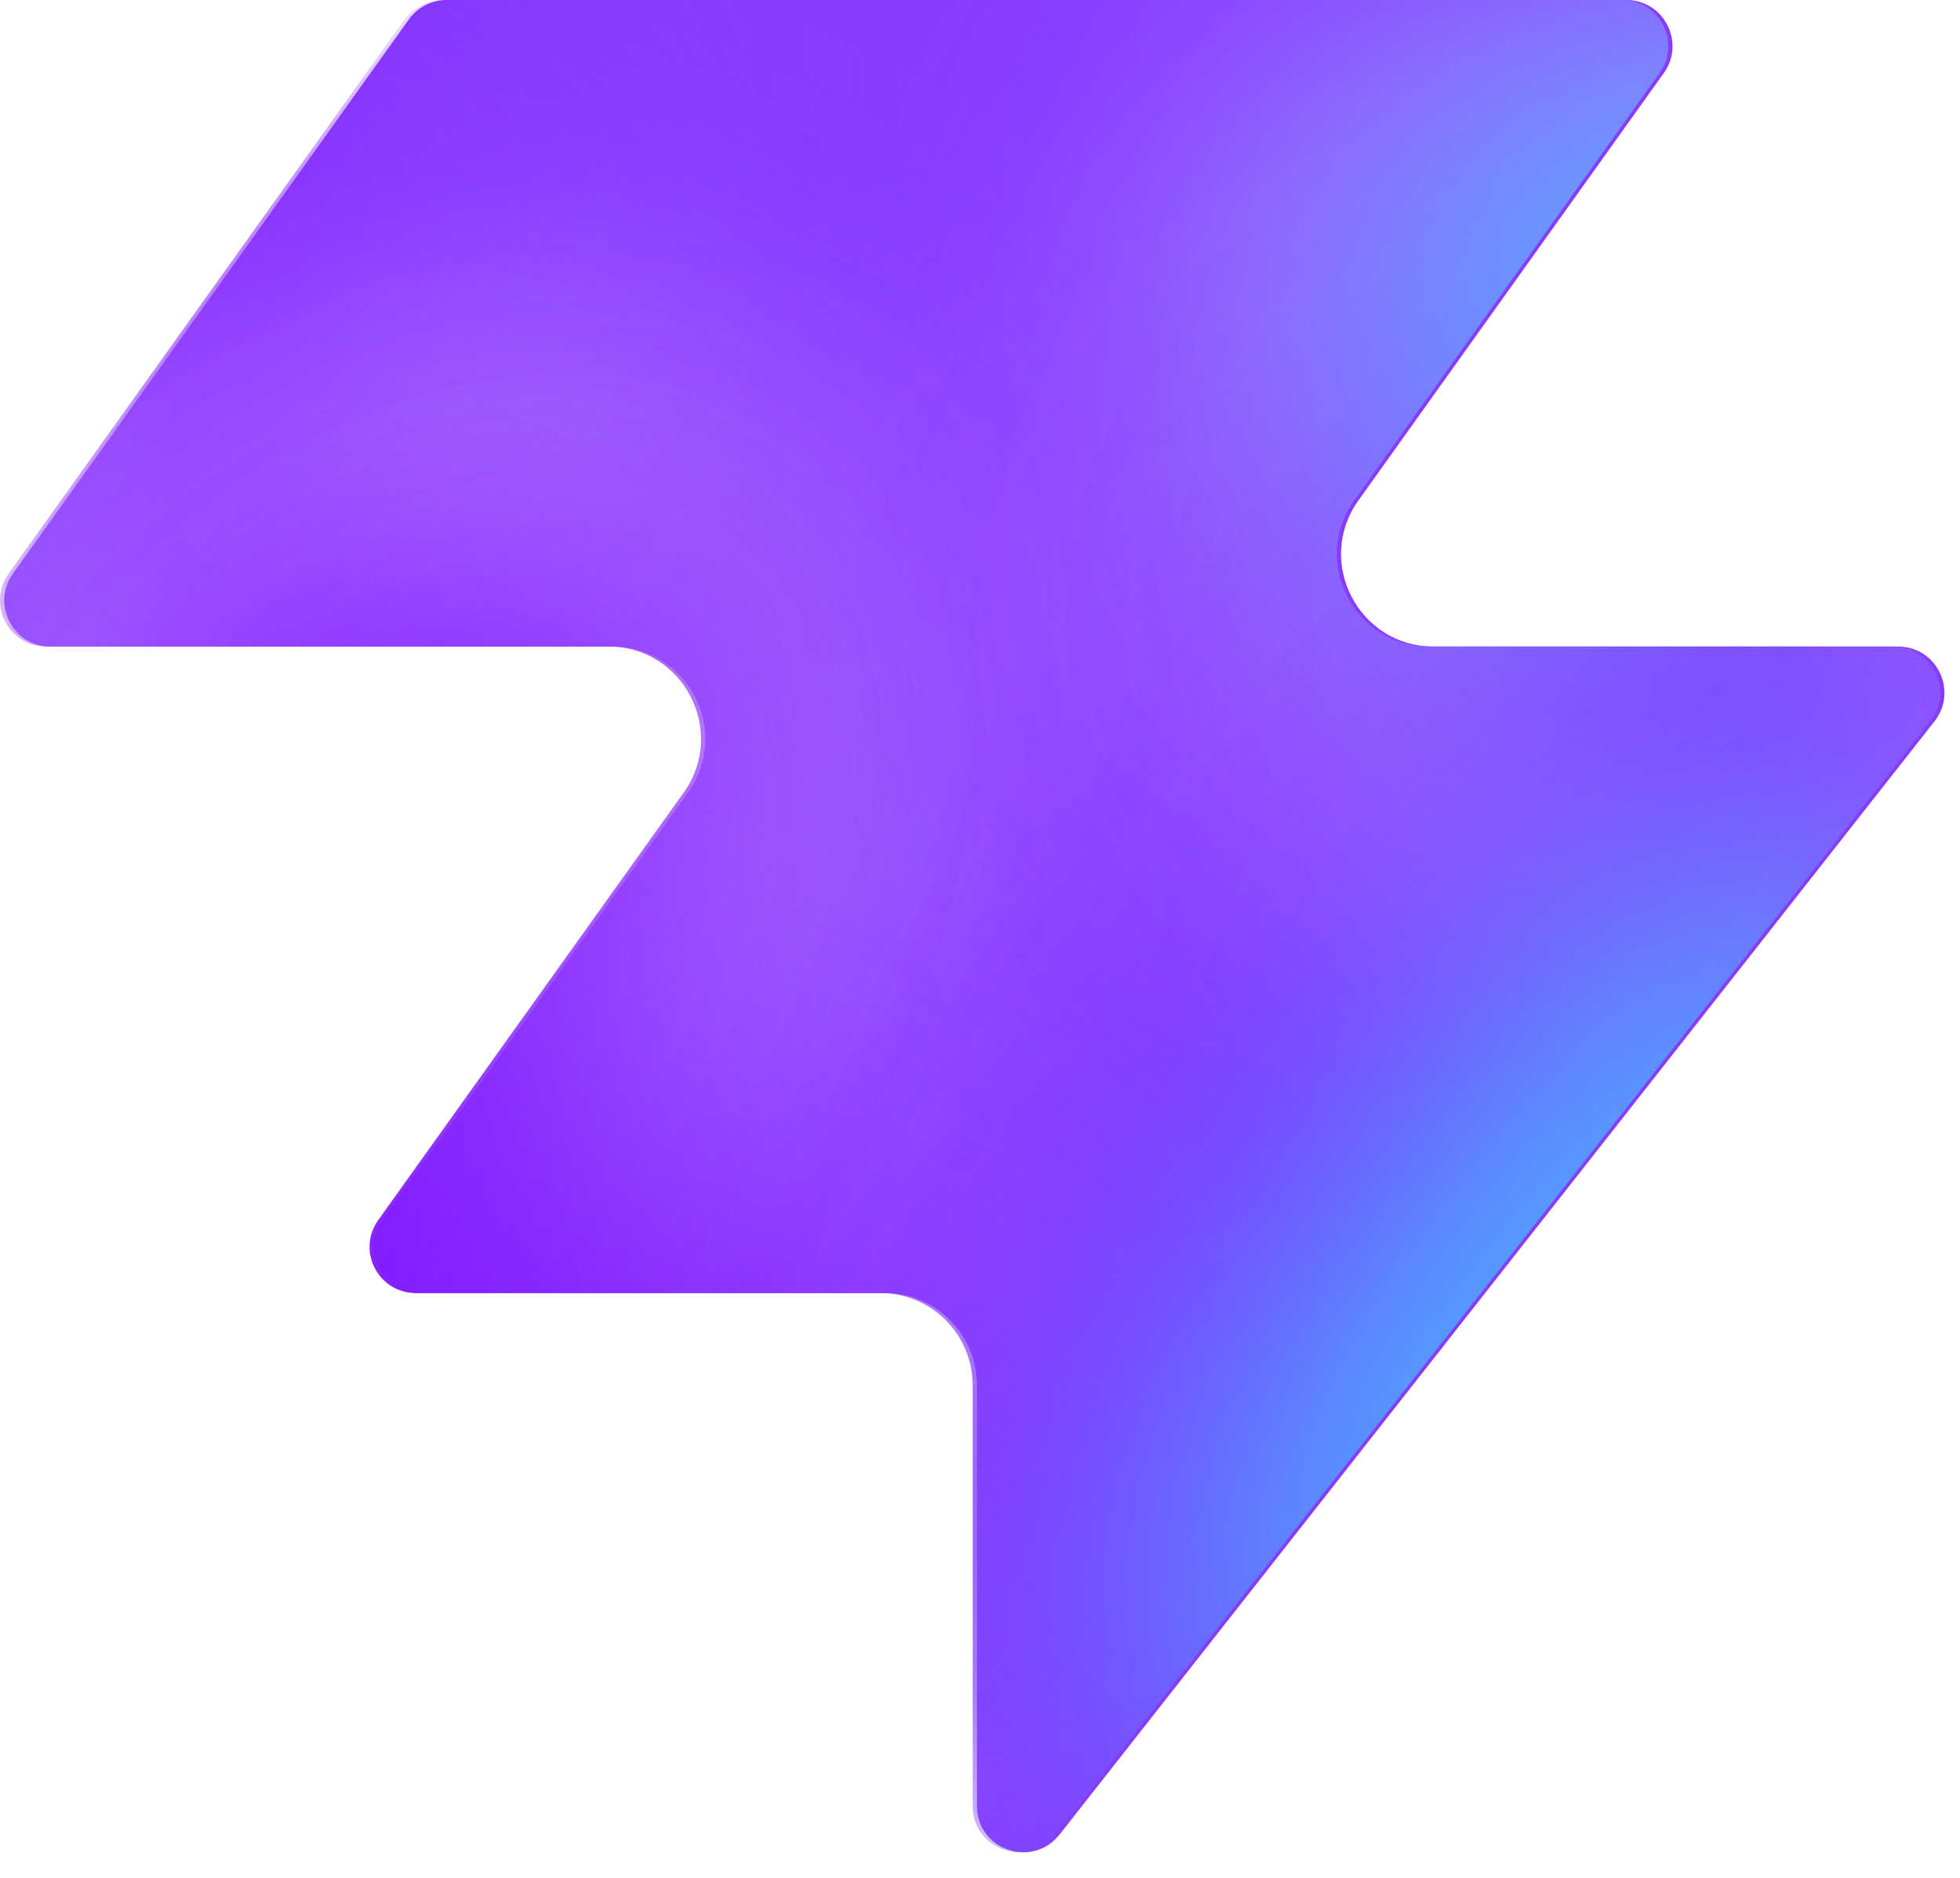
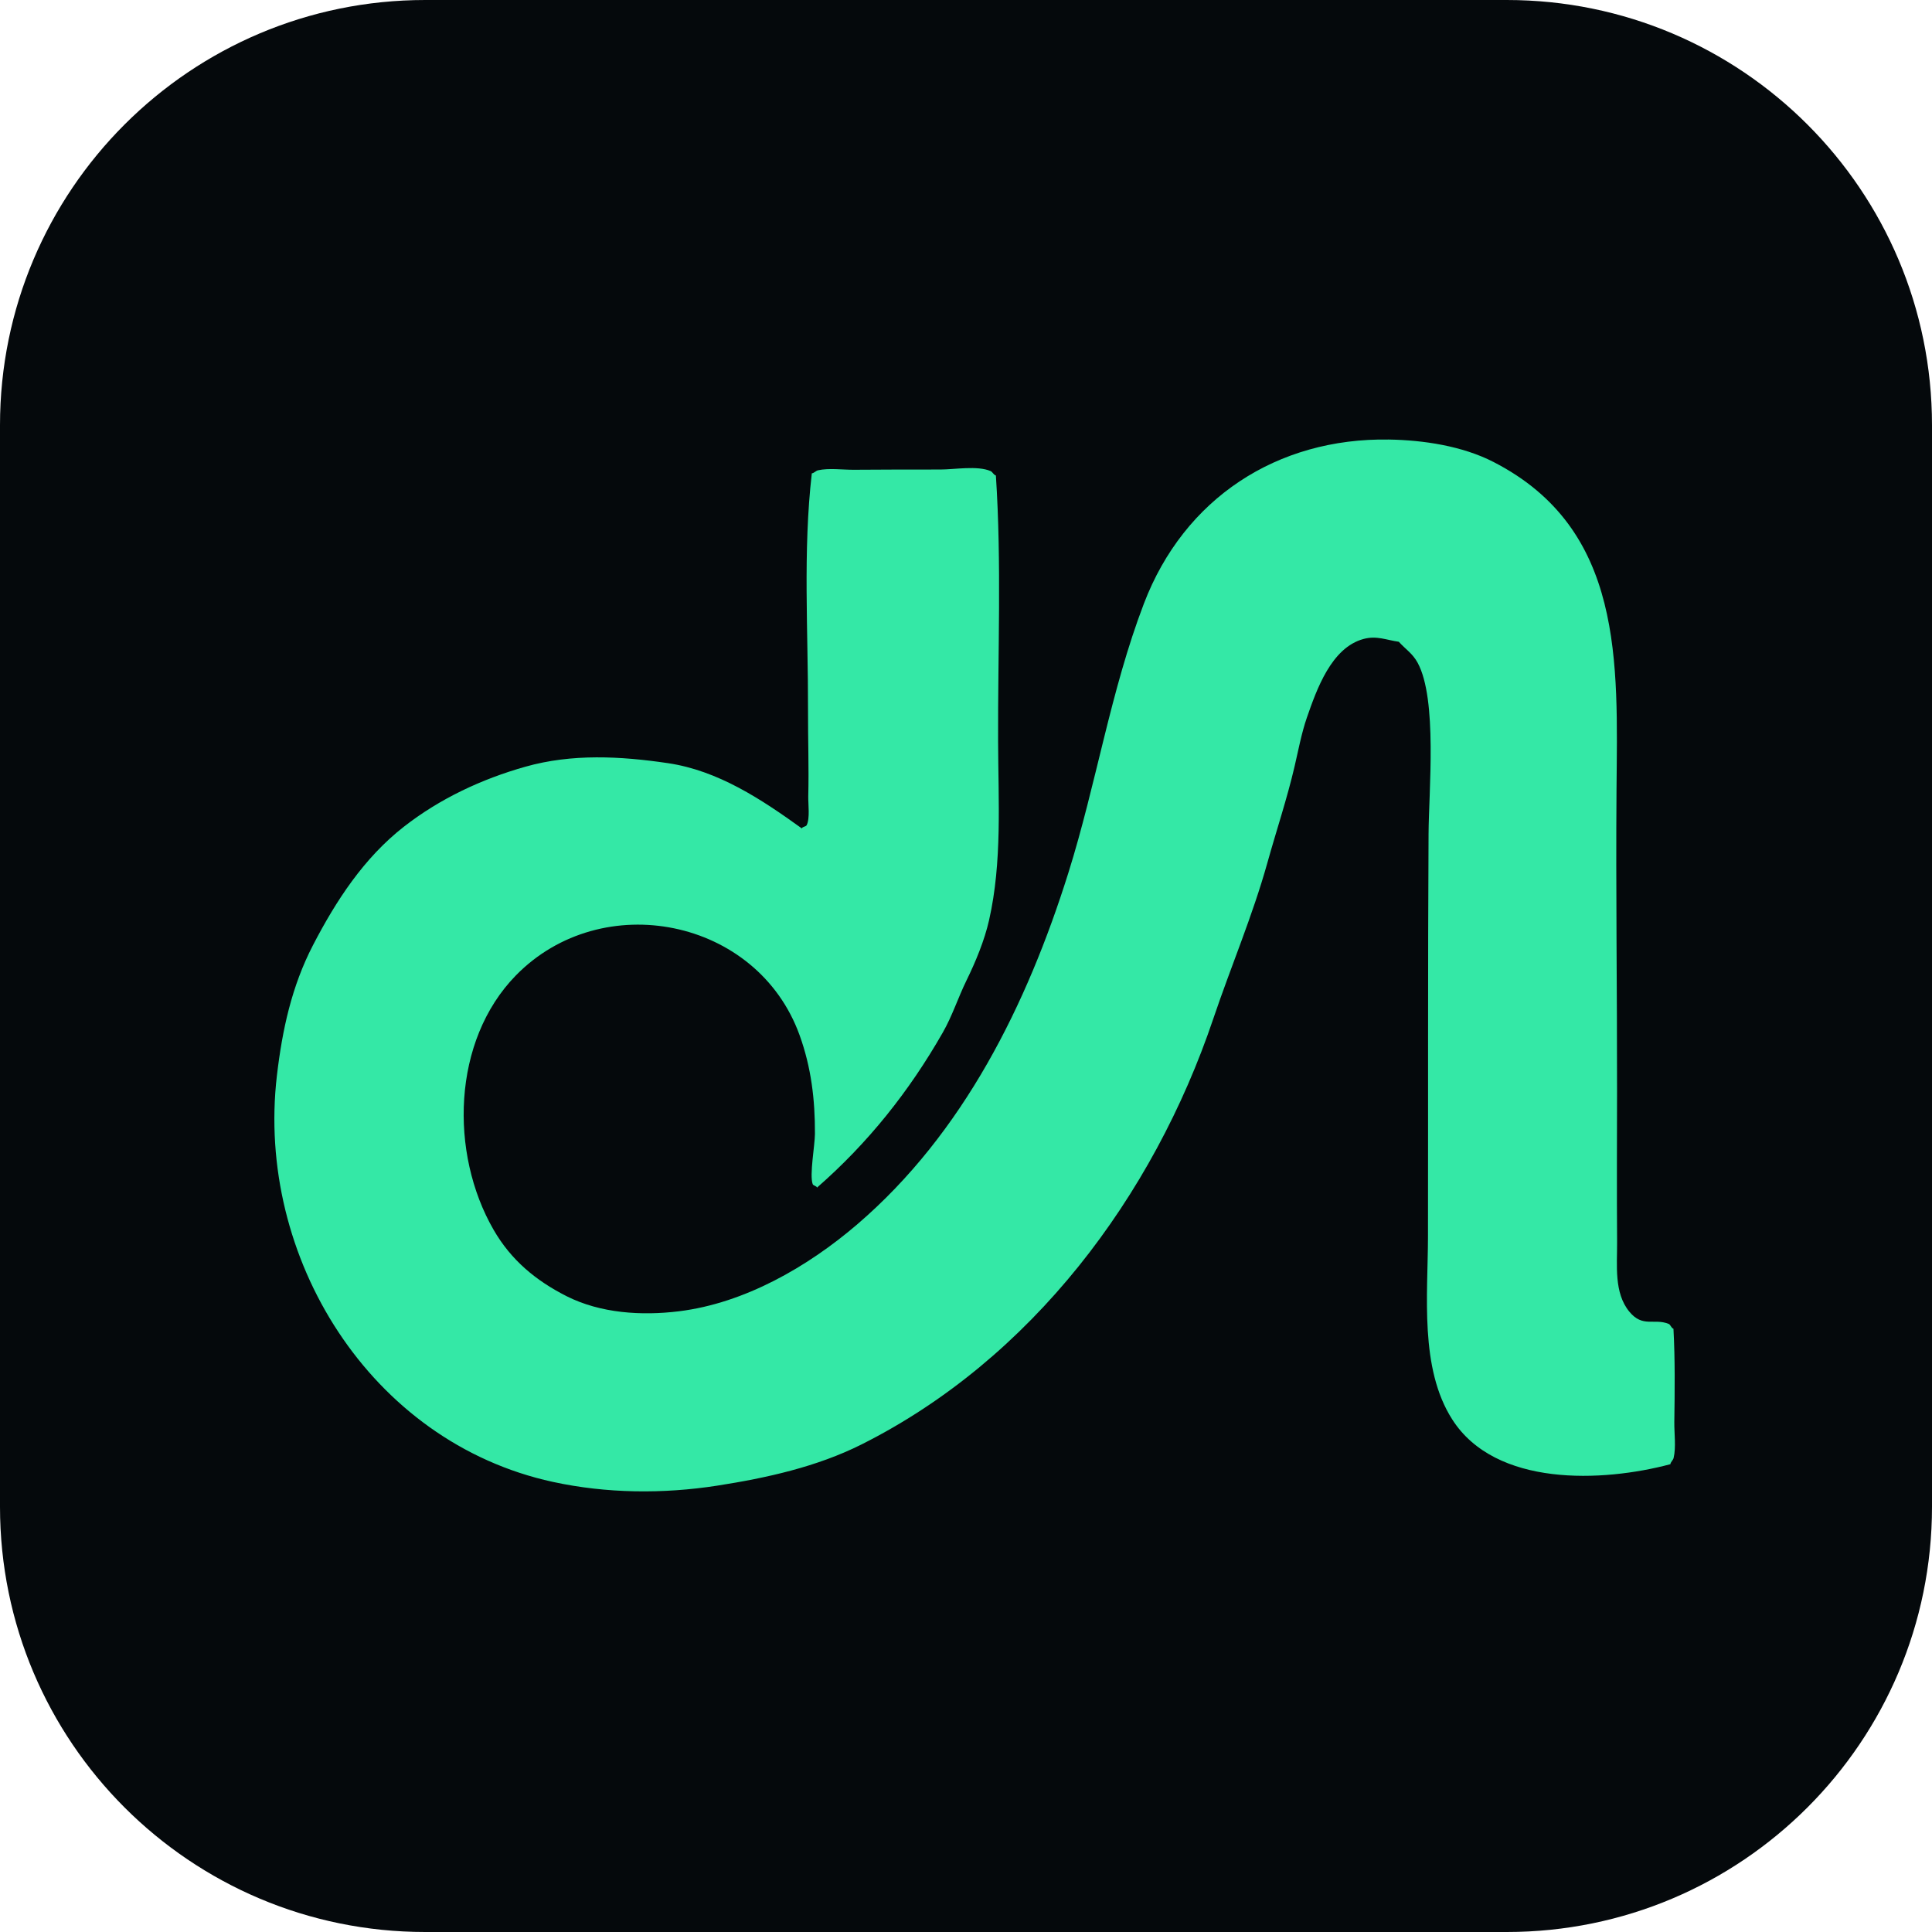
- <svg xmlns="http://www.w3.org/2000/svg" width="48" height="46" fill="none" viewBox="0 0 48 46">
-   <path fill="#863bff" d="M25.946 44.938c-.664.845-2.021.375-2.021-.698V33.937a2.26 2.26 0 0 0-2.262-2.262H10.287c-.92 0-1.456-1.04-.92-1.788l7.48-10.471c1.07-1.497 0-3.578-1.842-3.578H1.237c-.92 0-1.456-1.04-.92-1.788L10.013.474c.214-.297.556-.474.92-.474h28.894c.92 0 1.456 1.04.92 1.788l-7.48 10.471c-1.07 1.498 0 3.579 1.842 3.579h11.377c.943 0 1.473 1.088.89 1.83L25.947 44.94z" style="fill:#863bff;fill:color(display-p3 .525 .23 1);fill-opacity:1" />
-   <mask id="a" width="48" height="46" x="0" y="0" maskUnits="userSpaceOnUse" style="mask-type:alpha">
-     <path fill="#000" d="M25.842 44.938c-.664.844-2.021.375-2.021-.698V33.937a2.26 2.26 0 0 0-2.262-2.262H10.183c-.92 0-1.456-1.04-.92-1.788l7.48-10.471c1.07-1.498 0-3.579-1.842-3.579H1.133c-.92 0-1.456-1.04-.92-1.787L9.91.473c.214-.297.556-.474.92-.474h28.894c.92 0 1.456 1.04.92 1.788l-7.48 10.471c-1.07 1.498 0 3.578 1.842 3.578h11.377c.943 0 1.473 1.088.89 1.832L25.843 44.94z" style="fill:#000;fill-opacity:1" />
-   </mask>
-   <g mask="url(#a)">
-     <g filter="url(#b)">
-       <ellipse cx="5.508" cy="14.704" fill="#ede6ff" rx="5.508" ry="14.704" style="fill:#ede6ff;fill:color(display-p3 .927 .903 1);fill-opacity:1" transform="matrix(.00324 1 1 -.00324 -4.47 31.516)" />
-     </g>
-     <g filter="url(#c)">
-       <ellipse cx="10.399" cy="29.851" fill="#ede6ff" rx="10.399" ry="29.851" style="fill:#ede6ff;fill:color(display-p3 .927 .903 1);fill-opacity:1" transform="matrix(.00324 1 1 -.00324 -39.328 7.883)" />
-     </g>
-     <g filter="url(#d)">
-       <ellipse cx="5.508" cy="30.487" fill="#7e14ff" rx="5.508" ry="30.487" style="fill:#7e14ff;fill:color(display-p3 .492 .077 1);fill-opacity:1" transform="rotate(89.814 -25.913 -14.639)scale(1 -1)" />
-     </g>
-     <g filter="url(#e)">
-       <ellipse cx="5.508" cy="30.599" fill="#7e14ff" rx="5.508" ry="30.599" style="fill:#7e14ff;fill:color(display-p3 .492 .077 1);fill-opacity:1" transform="rotate(89.814 -32.644 -3.334)scale(1 -1)" />
-     </g>
-     <g filter="url(#f)">
-       <ellipse cx="5.508" cy="30.599" fill="#7e14ff" rx="5.508" ry="30.599" style="fill:#7e14ff;fill:color(display-p3 .492 .077 1);fill-opacity:1" transform="matrix(.00324 1 1 -.00324 -34.34 30.47)" />
-     </g>
-     <g filter="url(#g)">
-       <ellipse cx="14.072" cy="22.078" fill="#ede6ff" rx="14.072" ry="22.078" style="fill:#ede6ff;fill:color(display-p3 .927 .903 1);fill-opacity:1" transform="rotate(93.35 24.506 48.493)scale(-1 1)" />
-     </g>
-     <g filter="url(#h)">
-       <ellipse cx="3.47" cy="21.501" fill="#7e14ff" rx="3.47" ry="21.501" style="fill:#7e14ff;fill:color(display-p3 .492 .077 1);fill-opacity:1" transform="rotate(89.009 28.708 47.59)scale(-1 1)" />
-     </g>
-     <g filter="url(#i)">
-       <ellipse cx="3.47" cy="21.501" fill="#7e14ff" rx="3.47" ry="21.501" style="fill:#7e14ff;fill:color(display-p3 .492 .077 1);fill-opacity:1" transform="rotate(89.009 28.708 47.59)scale(-1 1)" />
-     </g>
-     <g filter="url(#j)">
-       <ellipse cx=".387" cy="8.972" fill="#7e14ff" rx="4.407" ry="29.108" style="fill:#7e14ff;fill:color(display-p3 .492 .077 1);fill-opacity:1" transform="rotate(39.51 .387 8.972)" />
-     </g>
-     <g filter="url(#k)">
-       <ellipse cx="47.523" cy="-6.092" fill="#7e14ff" rx="4.407" ry="29.108" style="fill:#7e14ff;fill:color(display-p3 .492 .077 1);fill-opacity:1" transform="rotate(37.892 47.523 -6.092)" />
-     </g>
-     <g filter="url(#l)">
-       <ellipse cx="41.412" cy="6.333" fill="#47bfff" rx="5.971" ry="9.665" style="fill:#47bfff;fill:color(display-p3 .28 .748 1);fill-opacity:1" transform="rotate(37.892 41.412 6.333)" />
-     </g>
-     <g filter="url(#m)">
-       <ellipse cx="-1.879" cy="38.332" fill="#7e14ff" rx="4.407" ry="29.108" style="fill:#7e14ff;fill:color(display-p3 .492 .077 1);fill-opacity:1" transform="rotate(37.892 -1.88 38.332)" />
-     </g>
-     <g filter="url(#n)">
-       <ellipse cx="-1.879" cy="38.332" fill="#7e14ff" rx="4.407" ry="29.108" style="fill:#7e14ff;fill:color(display-p3 .492 .077 1);fill-opacity:1" transform="rotate(37.892 -1.88 38.332)" />
-     </g>
-     <g filter="url(#o)">
-       <ellipse cx="35.651" cy="29.907" fill="#7e14ff" rx="4.407" ry="29.108" style="fill:#7e14ff;fill:color(display-p3 .492 .077 1);fill-opacity:1" transform="rotate(37.892 35.651 29.907)" />
-     </g>
-     <g filter="url(#p)">
-       <ellipse cx="38.418" cy="32.4" fill="#47bfff" rx="5.971" ry="15.297" style="fill:#47bfff;fill:color(display-p3 .28 .748 1);fill-opacity:1" transform="rotate(37.892 38.418 32.4)" />
-     </g>
-   </g>
-   <defs>
-     <filter id="b" width="60.045" height="41.654" x="-19.77" y="16.149" color-interpolation-filters="sRGB" filterUnits="userSpaceOnUse">
-       <feFlood flood-opacity="0" result="BackgroundImageFix" />
-       <feBlend in="SourceGraphic" in2="BackgroundImageFix" result="shape" />
-       <feGaussianBlur result="effect1_foregroundBlur_2002_17158" stdDeviation="7.659" />
-     </filter>
-     <filter id="c" width="90.34" height="51.437" x="-54.613" y="-7.533" color-interpolation-filters="sRGB" filterUnits="userSpaceOnUse">
-       <feFlood flood-opacity="0" result="BackgroundImageFix" />
-       <feBlend in="SourceGraphic" in2="BackgroundImageFix" result="shape" />
-       <feGaussianBlur result="effect1_foregroundBlur_2002_17158" stdDeviation="7.659" />
-     </filter>
-     <filter id="d" width="79.355" height="29.4" x="-49.64" y="2.03" color-interpolation-filters="sRGB" filterUnits="userSpaceOnUse">
-       <feFlood flood-opacity="0" result="BackgroundImageFix" />
-       <feBlend in="SourceGraphic" in2="BackgroundImageFix" result="shape" />
-       <feGaussianBlur result="effect1_foregroundBlur_2002_17158" stdDeviation="4.596" />
-     </filter>
-     <filter id="e" width="79.579" height="29.4" x="-45.045" y="20.029" color-interpolation-filters="sRGB" filterUnits="userSpaceOnUse">
-       <feFlood flood-opacity="0" result="BackgroundImageFix" />
-       <feBlend in="SourceGraphic" in2="BackgroundImageFix" result="shape" />
-       <feGaussianBlur result="effect1_foregroundBlur_2002_17158" stdDeviation="4.596" />
-     </filter>
-     <filter id="f" width="79.579" height="29.4" x="-43.513" y="21.178" color-interpolation-filters="sRGB" filterUnits="userSpaceOnUse">
-       <feFlood flood-opacity="0" result="BackgroundImageFix" />
-       <feBlend in="SourceGraphic" in2="BackgroundImageFix" result="shape" />
-       <feGaussianBlur result="effect1_foregroundBlur_2002_17158" stdDeviation="4.596" />
-     </filter>
-     <filter id="g" width="74.749" height="58.852" x="15.756" y="-17.901" color-interpolation-filters="sRGB" filterUnits="userSpaceOnUse">
-       <feFlood flood-opacity="0" result="BackgroundImageFix" />
-       <feBlend in="SourceGraphic" in2="BackgroundImageFix" result="shape" />
-       <feGaussianBlur result="effect1_foregroundBlur_2002_17158" stdDeviation="7.659" />
-     </filter>
-     <filter id="h" width="61.377" height="25.362" x="23.548" y="2.284" color-interpolation-filters="sRGB" filterUnits="userSpaceOnUse">
-       <feFlood flood-opacity="0" result="BackgroundImageFix" />
-       <feBlend in="SourceGraphic" in2="BackgroundImageFix" result="shape" />
-       <feGaussianBlur result="effect1_foregroundBlur_2002_17158" stdDeviation="4.596" />
-     </filter>
-     <filter id="i" width="61.377" height="25.362" x="23.548" y="2.284" color-interpolation-filters="sRGB" filterUnits="userSpaceOnUse">
-       <feFlood flood-opacity="0" result="BackgroundImageFix" />
-       <feBlend in="SourceGraphic" in2="BackgroundImageFix" result="shape" />
-       <feGaussianBlur result="effect1_foregroundBlur_2002_17158" stdDeviation="4.596" />
-     </filter>
-     <filter id="j" width="56.045" height="63.649" x="-27.636" y="-22.853" color-interpolation-filters="sRGB" filterUnits="userSpaceOnUse">
-       <feFlood flood-opacity="0" result="BackgroundImageFix" />
-       <feBlend in="SourceGraphic" in2="BackgroundImageFix" result="shape" />
-       <feGaussianBlur result="effect1_foregroundBlur_2002_17158" stdDeviation="4.596" />
-     </filter>
-     <filter id="k" width="54.814" height="64.646" x="20.116" y="-38.415" color-interpolation-filters="sRGB" filterUnits="userSpaceOnUse">
-       <feFlood flood-opacity="0" result="BackgroundImageFix" />
-       <feBlend in="SourceGraphic" in2="BackgroundImageFix" result="shape" />
-       <feGaussianBlur result="effect1_foregroundBlur_2002_17158" stdDeviation="4.596" />
-     </filter>
-     <filter id="l" width="33.541" height="35.313" x="24.641" y="-11.323" color-interpolation-filters="sRGB" filterUnits="userSpaceOnUse">
-       <feFlood flood-opacity="0" result="BackgroundImageFix" />
-       <feBlend in="SourceGraphic" in2="BackgroundImageFix" result="shape" />
-       <feGaussianBlur result="effect1_foregroundBlur_2002_17158" stdDeviation="4.596" />
-     </filter>
-     <filter id="m" width="54.814" height="64.646" x="-29.286" y="6.009" color-interpolation-filters="sRGB" filterUnits="userSpaceOnUse">
-       <feFlood flood-opacity="0" result="BackgroundImageFix" />
-       <feBlend in="SourceGraphic" in2="BackgroundImageFix" result="shape" />
-       <feGaussianBlur result="effect1_foregroundBlur_2002_17158" stdDeviation="4.596" />
-     </filter>
-     <filter id="n" width="54.814" height="64.646" x="-29.286" y="6.009" color-interpolation-filters="sRGB" filterUnits="userSpaceOnUse">
-       <feFlood flood-opacity="0" result="BackgroundImageFix" />
-       <feBlend in="SourceGraphic" in2="BackgroundImageFix" result="shape" />
-       <feGaussianBlur result="effect1_foregroundBlur_2002_17158" stdDeviation="4.596" />
-     </filter>
-     <filter id="o" width="54.814" height="64.646" x="8.244" y="-2.416" color-interpolation-filters="sRGB" filterUnits="userSpaceOnUse">
-       <feFlood flood-opacity="0" result="BackgroundImageFix" />
-       <feBlend in="SourceGraphic" in2="BackgroundImageFix" result="shape" />
-       <feGaussianBlur result="effect1_foregroundBlur_2002_17158" stdDeviation="4.596" />
-     </filter>
-     <filter id="p" width="39.409" height="43.623" x="18.713" y="10.588" color-interpolation-filters="sRGB" filterUnits="userSpaceOnUse">
-       <feFlood flood-opacity="0" result="BackgroundImageFix" />
-       <feBlend in="SourceGraphic" in2="BackgroundImageFix" result="shape" />
-       <feGaussianBlur result="effect1_foregroundBlur_2002_17158" stdDeviation="4.596" />
-     </filter>
-   </defs>
+ <svg xmlns="http://www.w3.org/2000/svg" viewBox="402.0 -43.1 402.1 402.1">
+   <rect x="402.0" y="-43.1" width="402.1" height="402.1" rx="88.5" fill="#05090C" />
+   <path d="M 568.89 129.32 C 568.99 128.93, 569.70 128.99, 569.89 128.64 C 570.60 127.27, 570.19 124.19, 570.22 122.66 C 570.37 116.68, 570.15 110.69, 570.17 104.71 C 570.21 88.40, 569.09 71.55, 570.96 55.42 C 571.44 55.36, 571.79 54.88, 572.26 54.78 C 574.50 54.27, 577.44 54.69, 579.74 54.67 C 585.73 54.63, 591.71 54.61, 597.70 54.62 C 600.62 54.62, 605.44 53.76, 608.16 54.94 C 608.60 55.13, 608.80 55.76, 609.27 55.86 C 610.48 74.18, 609.66 92.80, 609.73 111.19 C 609.77 123.63, 610.60 136.26, 607.85 148.42 C 606.89 152.65, 605.05 157.08, 603.15 160.96 C 601.40 164.53, 600.20 168.34, 598.21 171.81 C 591.22 184.05, 582.66 194.80, 572.03 204.08 C 571.98 203.70, 571.27 203.70, 571.14 203.34 C 570.45 201.46, 571.60 195.24, 571.61 192.88 C 571.64 185.77, 570.84 179.05, 568.41 172.33 C 559.60 147.97, 527.29 141.58, 509.37 159.91 C 496.08 173.50, 495.52 196.91, 504.74 212.87 C 508.37 219.16, 513.52 223.43, 519.94 226.68 C 527.01 230.24, 535.54 230.77, 543.32 229.81 C 556.99 228.12, 570.09 220.56, 580.39 211.74 C 602.51 192.78, 615.77 165.92, 624.35 138.58 C 630.16 120.08, 633.14 100.68, 640.07 82.54 C 648.44 60.59, 667.83 48.00, 691.07 48.38 C 698.27 48.50, 706.36 49.72, 712.84 53.05 C 740.06 67.03, 738.66 94.85, 738.44 121.20 C 738.28 142.15, 738.57 163.11, 738.55 184.05 C 738.53 194.53, 738.49 205.01, 738.56 215.48 C 738.59 220.25, 737.89 225.96, 741.09 229.87 C 743.88 233.29, 746.25 231.21, 749.28 232.43 C 749.72 232.61, 749.83 233.33, 750.29 233.44 C 750.64 239.92, 750.56 246.38, 750.47 252.88 C 750.44 255.16, 750.86 258.14, 750.32 260.35 C 750.21 260.82, 749.71 261.16, 749.65 261.64 C 735.53 265.40, 713.27 266.41, 704.26 252.34 C 697.42 241.67, 699.18 226.37, 699.20 214.28 C 699.25 186.35, 699.16 158.41, 699.32 130.48 C 699.37 121.48, 701.18 102.48, 697.06 94.86 C 695.99 92.88, 694.55 92.05, 693.13 90.47 C 690.55 90.11, 688.56 89.15, 685.81 89.88 C 679.07 91.68, 676.02 100.45, 674.00 106.24 C 672.88 109.47, 672.22 113.06, 671.44 116.39 C 669.87 123.14, 667.63 129.81, 665.77 136.49 C 662.69 147.51, 658.18 158.08, 654.53 168.89 C 642.02 205.96, 616.65 239.79, 581.32 257.52 C 572.02 262.19, 561.50 264.51, 551.29 266.10 C 540.04 267.85, 528.23 267.75, 517.06 265.32 C 478.97 257.04, 455.21 218.50, 459.63 180.77 C 460.75 171.23, 462.70 162.19, 467.14 153.62 C 471.93 144.38, 477.72 135.47, 486.06 128.96 C 493.54 123.12, 502.23 119.05, 511.32 116.48 C 521.05 113.72, 531.16 114.28, 541.00 115.73 C 551.49 117.28, 560.49 123.27, 568.89 129.32 Z" fill="#34E8A6" fill-rule="evenodd" />
</svg>
